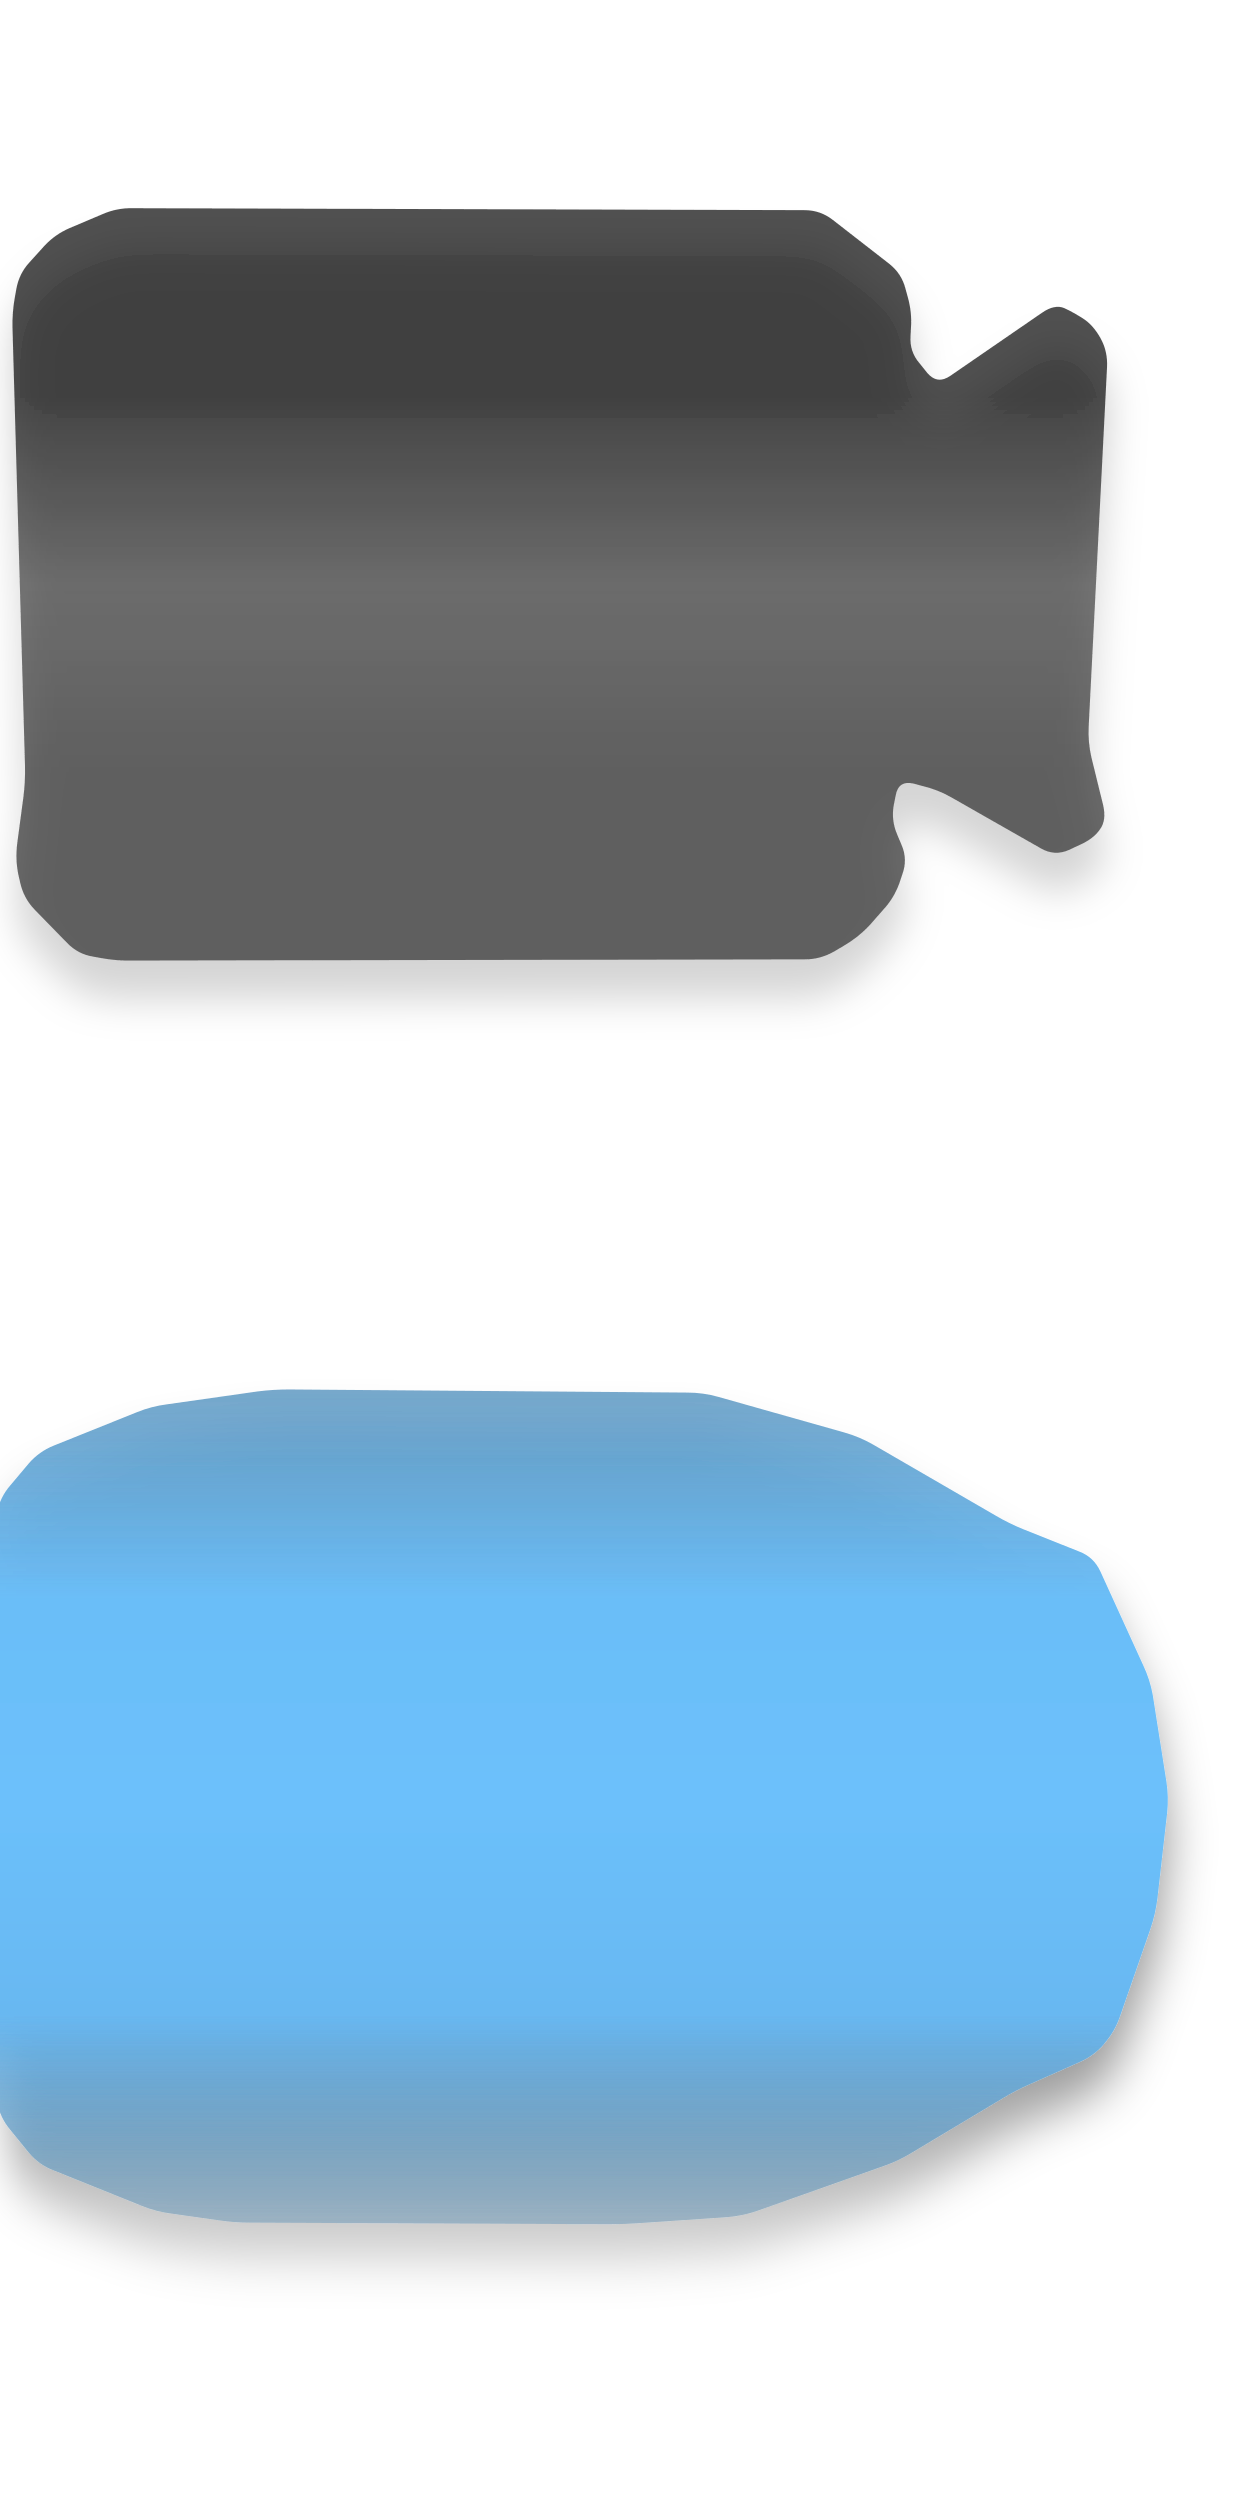
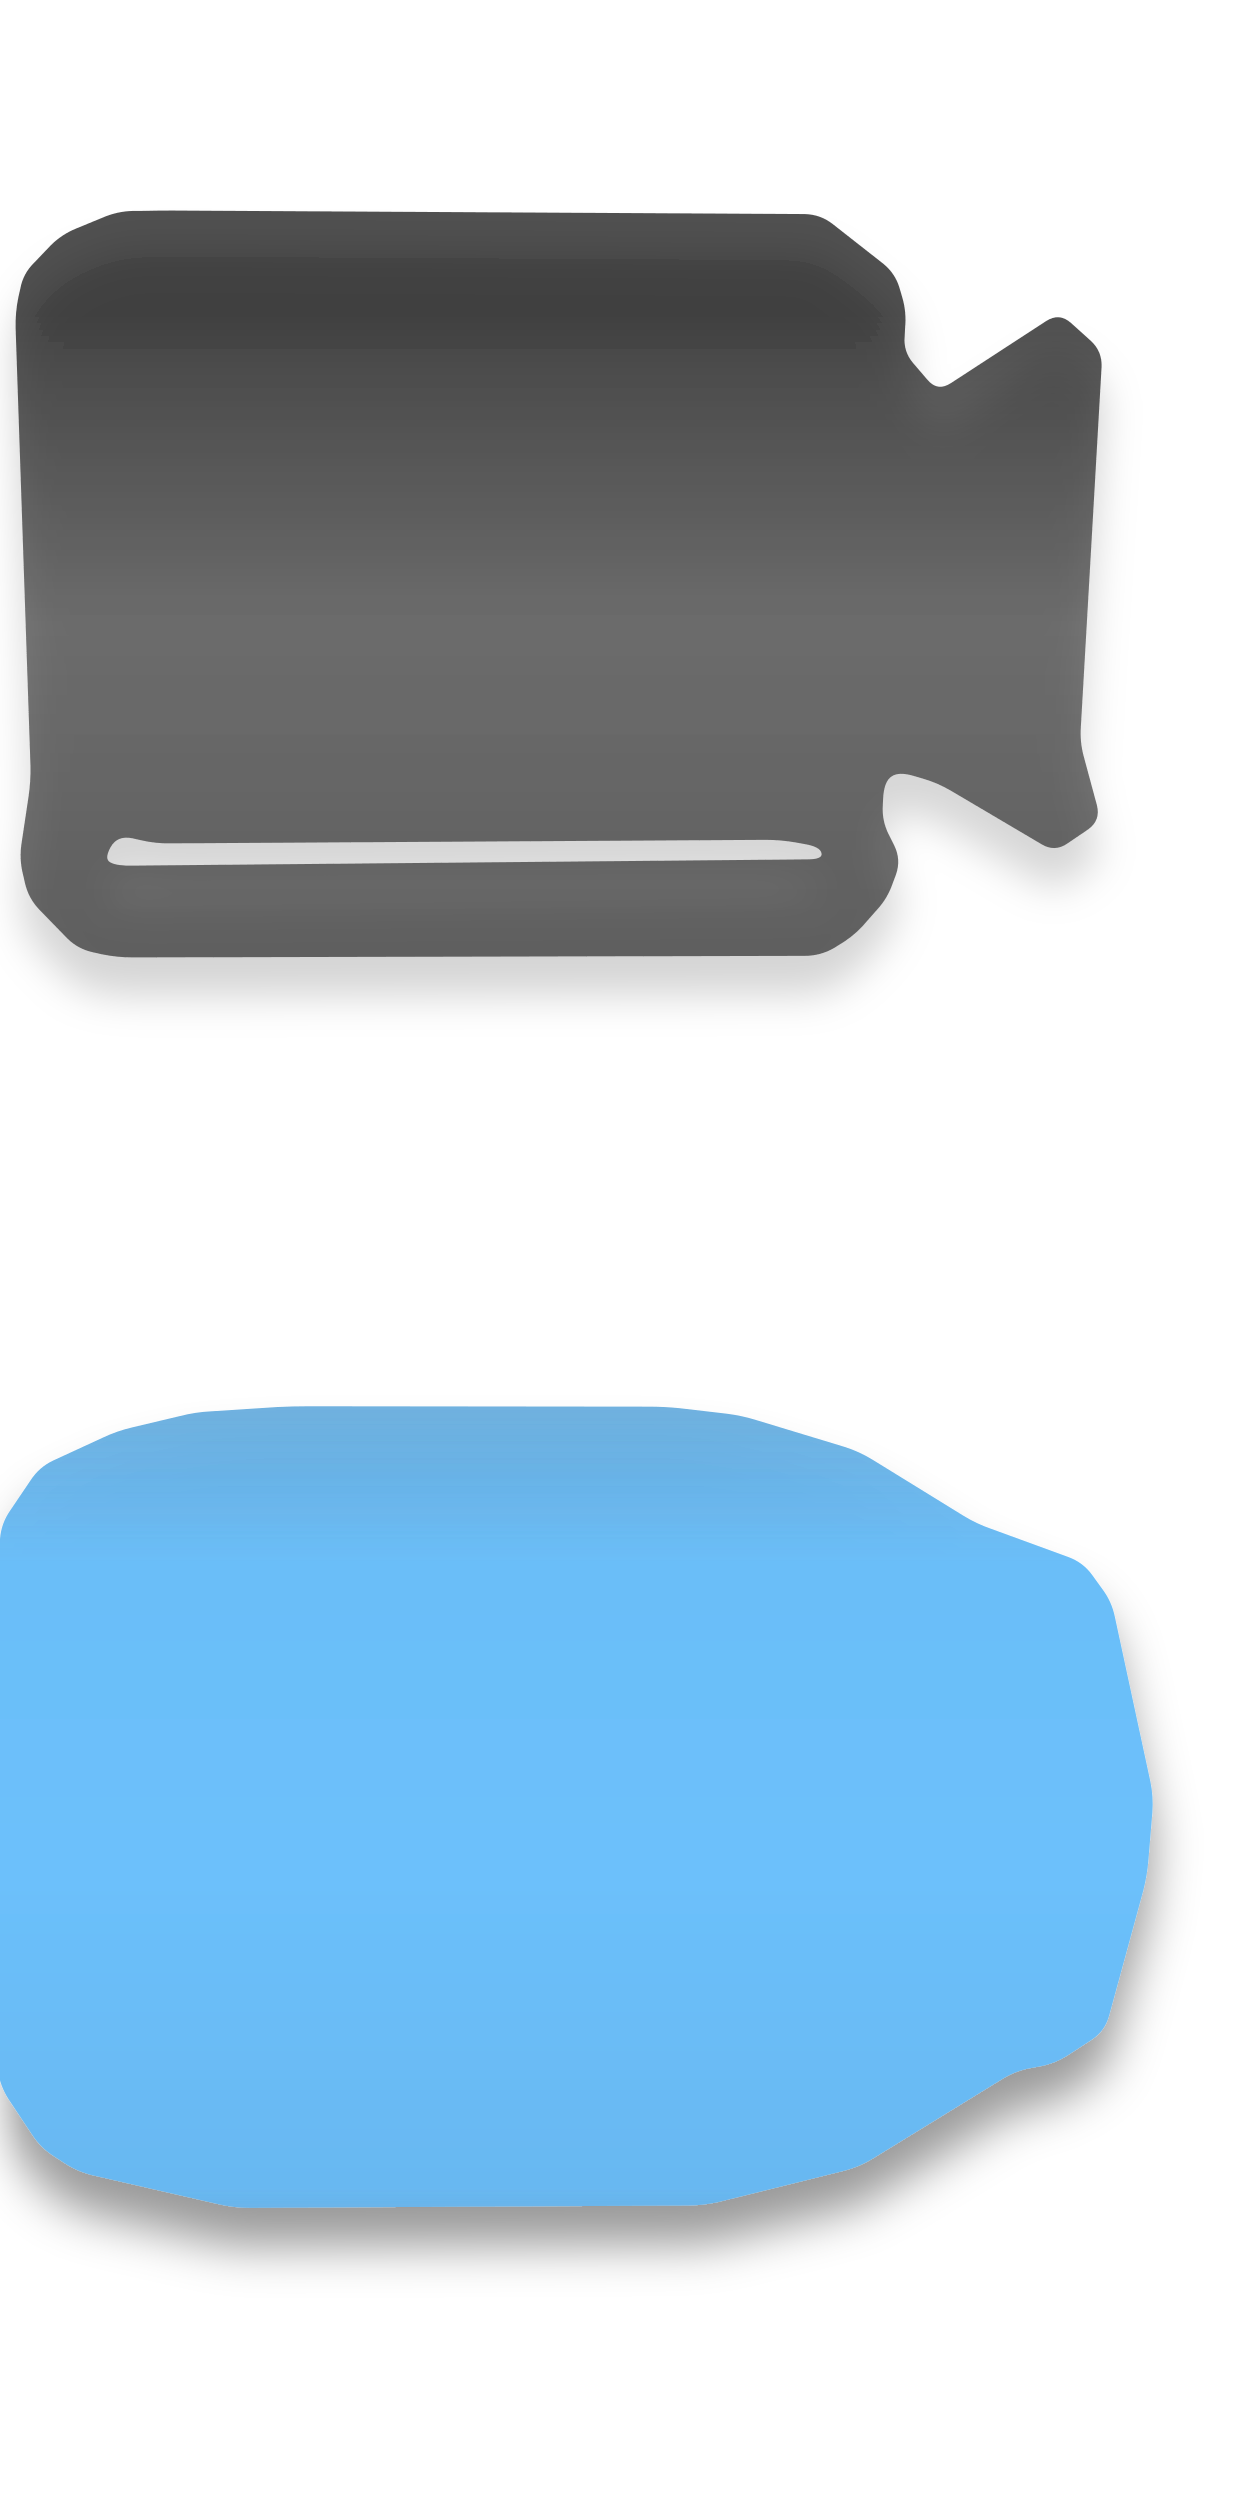
<svg xmlns="http://www.w3.org/2000/svg" width="32" height="64" viewBox="0 0 32 64">
  <defs>
-     <linearGradient id="fdn" x1="0" y1="0" x2="0" y2="1">
+     <linearGradient id="fdn" gradientUnits="userSpaceOnUse" x1="0" y1="0" x2="0" y2="32">
      <stop offset="0.000" stop-color="#1f1f1f" stop-opacity="0.773" />
      <stop offset="0.250" stop-color="#1f1f1f" stop-opacity="0.773" />
      <stop offset="0.500" stop-color="#1b1b1b" stop-opacity="0.584" />
      <stop offset="0.750" stop-color="#1b1b1b" stop-opacity="0.647" />
      <stop offset="1.000" stop-color="#1b1b1b" stop-opacity="0.647" />
    </linearGradient>
-     <linearGradient id="fup" x1="0" y1="0" x2="0" y2="1">
+     <linearGradient id="fup" gradientUnits="userSpaceOnUse" x1="0" y1="0" x2="0" y2="32">
      <stop offset="0.000" stop-color="#5190bd" stop-opacity="0.784" />
      <stop offset="0.250" stop-color="#6bbef8" stop-opacity="1.0" />
      <stop offset="0.500" stop-color="#6cc0fb" stop-opacity="1.0" />
      <stop offset="0.750" stop-color="#68b8f1" stop-opacity="1.0" />
      <stop offset="1.000" stop-color="#427599" stop-opacity="0.384" />
    </linearGradient>
    <filter id="sdn" x="-35%" y="-35%" width="180%" height="180%">
      <feDropShadow dx="0" dy="1" stdDeviation="0.5" flood-color="#000000" flood-opacity="0.26" />
    </filter>
    <filter id="sup" x="-35%" y="-35%" width="180%" height="180%">
      <feDropShadow dx="0" dy="1" stdDeviation="0.6" flood-color="#000000" flood-opacity="0.40" />
    </filter>
  </defs>
  <g fill="url(#fdn)" fill-rule="evenodd" filter="url(#sdn)">
-     <path d="M1.14,6.29 L1.14,6.29 Q1.41,6.00 1.78,5.84 L2.63,5.48 Q3.00,5.32 3.40,5.33 L20.60,5.38 Q21.00,5.38 21.32,5.63 L22.76,6.75 Q23.08,7.00 23.18,7.39 L23.24,7.61 Q23.35,8.00 23.32,8.40 L23.31,8.60 Q23.28,9.00 23.54,9.30 L23.74,9.55 Q24.00,9.85 24.33,9.62 L26.67,8.01 Q27.00,7.78 27.25,7.89 L27.25,7.89 Q27.49,8.00 27.75,8.17 L27.75,8.17 Q28.00,8.34 28.18,8.67 L28.18,8.67 Q28.36,9.00 28.34,9.40 L27.87,18.60 Q27.85,19.00 27.94,19.39 L28.24,20.61 Q28.33,21.00 28.16,21.23 L28.16,21.23 Q28.00,21.47 27.64,21.63 L27.36,21.76 Q27.00,21.92 26.65,21.72 L24.35,20.41 Q24.00,20.21 23.61,20.12 L23.39,20.06 Q23.00,19.97 22.93,20.36 L22.88,20.61 Q22.81,21.00 22.97,21.37 L23.08,21.63 Q23.24,22.00 23.10,22.38 L23.02,22.62 Q22.88,23.00 22.61,23.29 L22.24,23.71 Q21.96,24.00 21.62,24.20 L21.35,24.36 Q21.00,24.56 20.60,24.56 L3.40,24.59 Q3.00,24.60 2.61,24.53 L2.39,24.49 Q2.00,24.43 1.72,24.14 L0.89,23.29 Q0.61,23.00 0.52,22.61 L0.47,22.39 Q0.39,22.00 0.44,21.60 L0.60,20.40 Q0.65,20.00 0.64,19.60 L0.32,8.40 Q0.31,8.00 0.38,7.61 L0.42,7.39 Q0.49,7.00 0.76,6.71 Z" />
+     <path d="M1.30,6.28 L1.30,6.28 Q1.58,6.00 1.95,5.85 L2.63,5.57 Q3.00,5.41 3.40,5.40 L3.60,5.40 Q4.00,5.39 4.40,5.39 L20.60,5.48 Q21.00,5.49 21.31,5.73 L22.61,6.75 Q22.92,7.00 23.03,7.38 L23.10,7.62 Q23.21,8.00 23.17,8.40 L23.16,8.60 Q23.12,9.00 23.38,9.30 L23.74,9.72 Q24.00,10.03 24.34,9.81 L26.78,8.22 Q27.12,8.00 27.42,8.27 L27.93,8.73 Q28.22,9.00 28.20,9.40 L27.67,18.60 Q27.64,19.00 27.75,19.39 L28.08,20.61 Q28.18,21.00 27.86,21.23 L27.33,21.59 Q27.00,21.82 26.66,21.61 L24.34,20.24 Q24.00,20.04 23.62,19.93 L23.38,19.86 Q23.00,19.75 22.82,19.88 L22.82,19.88 Q22.64,20.00 22.61,20.40 L22.60,20.60 Q22.57,21.00 22.75,21.36 L22.89,21.64 Q23.07,22.00 22.94,22.38 L22.85,22.62 Q22.72,23.00 22.45,23.29 L22.08,23.71 Q21.81,24.00 21.46,24.20 L21.35,24.27 Q21.00,24.47 20.60,24.47 L3.40,24.51 Q3.00,24.51 2.61,24.43 L2.39,24.38 Q2.00,24.30 1.72,24.02 L1.01,23.29 Q0.73,23.00 0.64,22.61 L0.59,22.39 Q0.49,22.00 0.55,21.60 L0.73,20.40 Q0.79,20.00 0.78,19.60 L0.40,8.40 Q0.39,8.00 0.47,7.61 L0.52,7.39 Q0.59,7.00 0.88,6.72 Z M3.39,21.46 L3.39,21.46 Q3.00,21.38 2.83,21.69 L2.83,21.69 Q2.66,22.00 2.83,22.08 L2.83,22.08 Q3.00,22.17 3.40,22.16 L20.67,22.00 Q21.07,22.00 21.03,21.84 L21.03,21.84 Q21.00,21.68 20.61,21.61 L20.39,21.57 Q20.00,21.50 19.60,21.50 L4.40,21.59 Q4.00,21.60 3.61,21.51 Z" />
  </g>
  <g fill="url(#fup)" fill-rule="evenodd" filter="url(#sup)" transform="translate(0,32)">
-     <path d="M3.51,4.15 L3.51,4.15 Q3.88,4.00 4.28,3.95 L6.60,3.62 Q7.00,3.57 7.40,3.57 L17.60,3.65 Q18.00,3.65 18.39,3.76 L21.61,4.67 Q22.00,4.78 22.35,4.98 L25.49,6.80 Q25.83,7.00 26.20,7.15 L27.63,7.72 Q28.00,7.86 28.17,8.23 L29.27,10.64 Q29.44,11.00 29.51,11.39 L29.86,13.61 Q29.92,14.00 29.88,14.40 L29.63,16.60 Q29.58,17.00 29.45,17.38 L28.67,19.62 Q28.54,20.00 28.28,20.30 L28.26,20.33 Q28.00,20.63 27.63,20.79 L26.37,21.35 Q26.00,21.51 25.66,21.72 L23.34,23.11 Q23.00,23.32 22.62,23.45 L19.38,24.60 Q19.00,24.73 18.60,24.76 L16.40,24.91 Q16.00,24.94 15.60,24.94 L6.40,24.90 Q6.00,24.90 5.60,24.84 L4.40,24.67 Q4.00,24.62 3.63,24.47 L1.37,23.56 Q1.00,23.42 0.74,23.11 L0.26,22.52 Q0.00,22.21 -0.07,21.82 L-0.31,20.39 Q-0.37,20.00 -0.37,19.60 L-0.33,8.40 Q-0.33,8.00 -0.25,7.61 L-0.08,6.73 Q0.00,6.33 0.26,6.03 L0.74,5.46 Q1.00,5.16 1.37,5.01 Z" />
+     <path d="M7.10,4.02 L7.10,4.02 Q7.50,4.00 7.90,4.00 L16.60,4.01 Q17.00,4.01 17.40,4.05 L18.60,4.19 Q19.00,4.24 19.38,4.36 L21.62,5.04 Q22.00,5.16 22.34,5.37 L24.66,6.80 Q25.00,7.01 25.38,7.14 L27.35,7.86 Q27.73,8.00 27.96,8.32 L28.22,8.68 Q28.46,9.00 28.54,9.39 L29.45,13.61 Q29.53,14.00 29.50,14.40 L29.40,15.60 Q29.37,16.00 29.27,16.39 L28.39,19.61 Q28.28,20.00 27.94,20.22 L27.34,20.61 Q27.00,20.83 26.61,20.90 L26.39,20.94 Q26.00,21.01 25.66,21.22 L22.34,23.26 Q22.00,23.47 21.61,23.57 L18.39,24.37 Q18.00,24.46 17.60,24.46 L6.40,24.52 Q6.00,24.52 5.61,24.43 L2.39,23.69 Q2.00,23.60 1.66,23.38 L1.40,23.21 Q1.06,23.00 0.84,22.67 L0.22,21.74 Q0.00,21.40 -0.05,21.01 L-0.25,19.40 Q-0.30,19.00 -0.30,18.60 L-0.35,11.40 Q-0.35,11.00 -0.31,10.60 L-0.00,7.40 Q0.03,7.00 0.26,6.67 L0.78,5.90 Q1.00,5.56 1.36,5.39 L2.64,4.80 Q3.00,4.63 3.39,4.54 L4.61,4.25 Q5.00,4.15 5.40,4.13 Z" />
  </g>
</svg>
